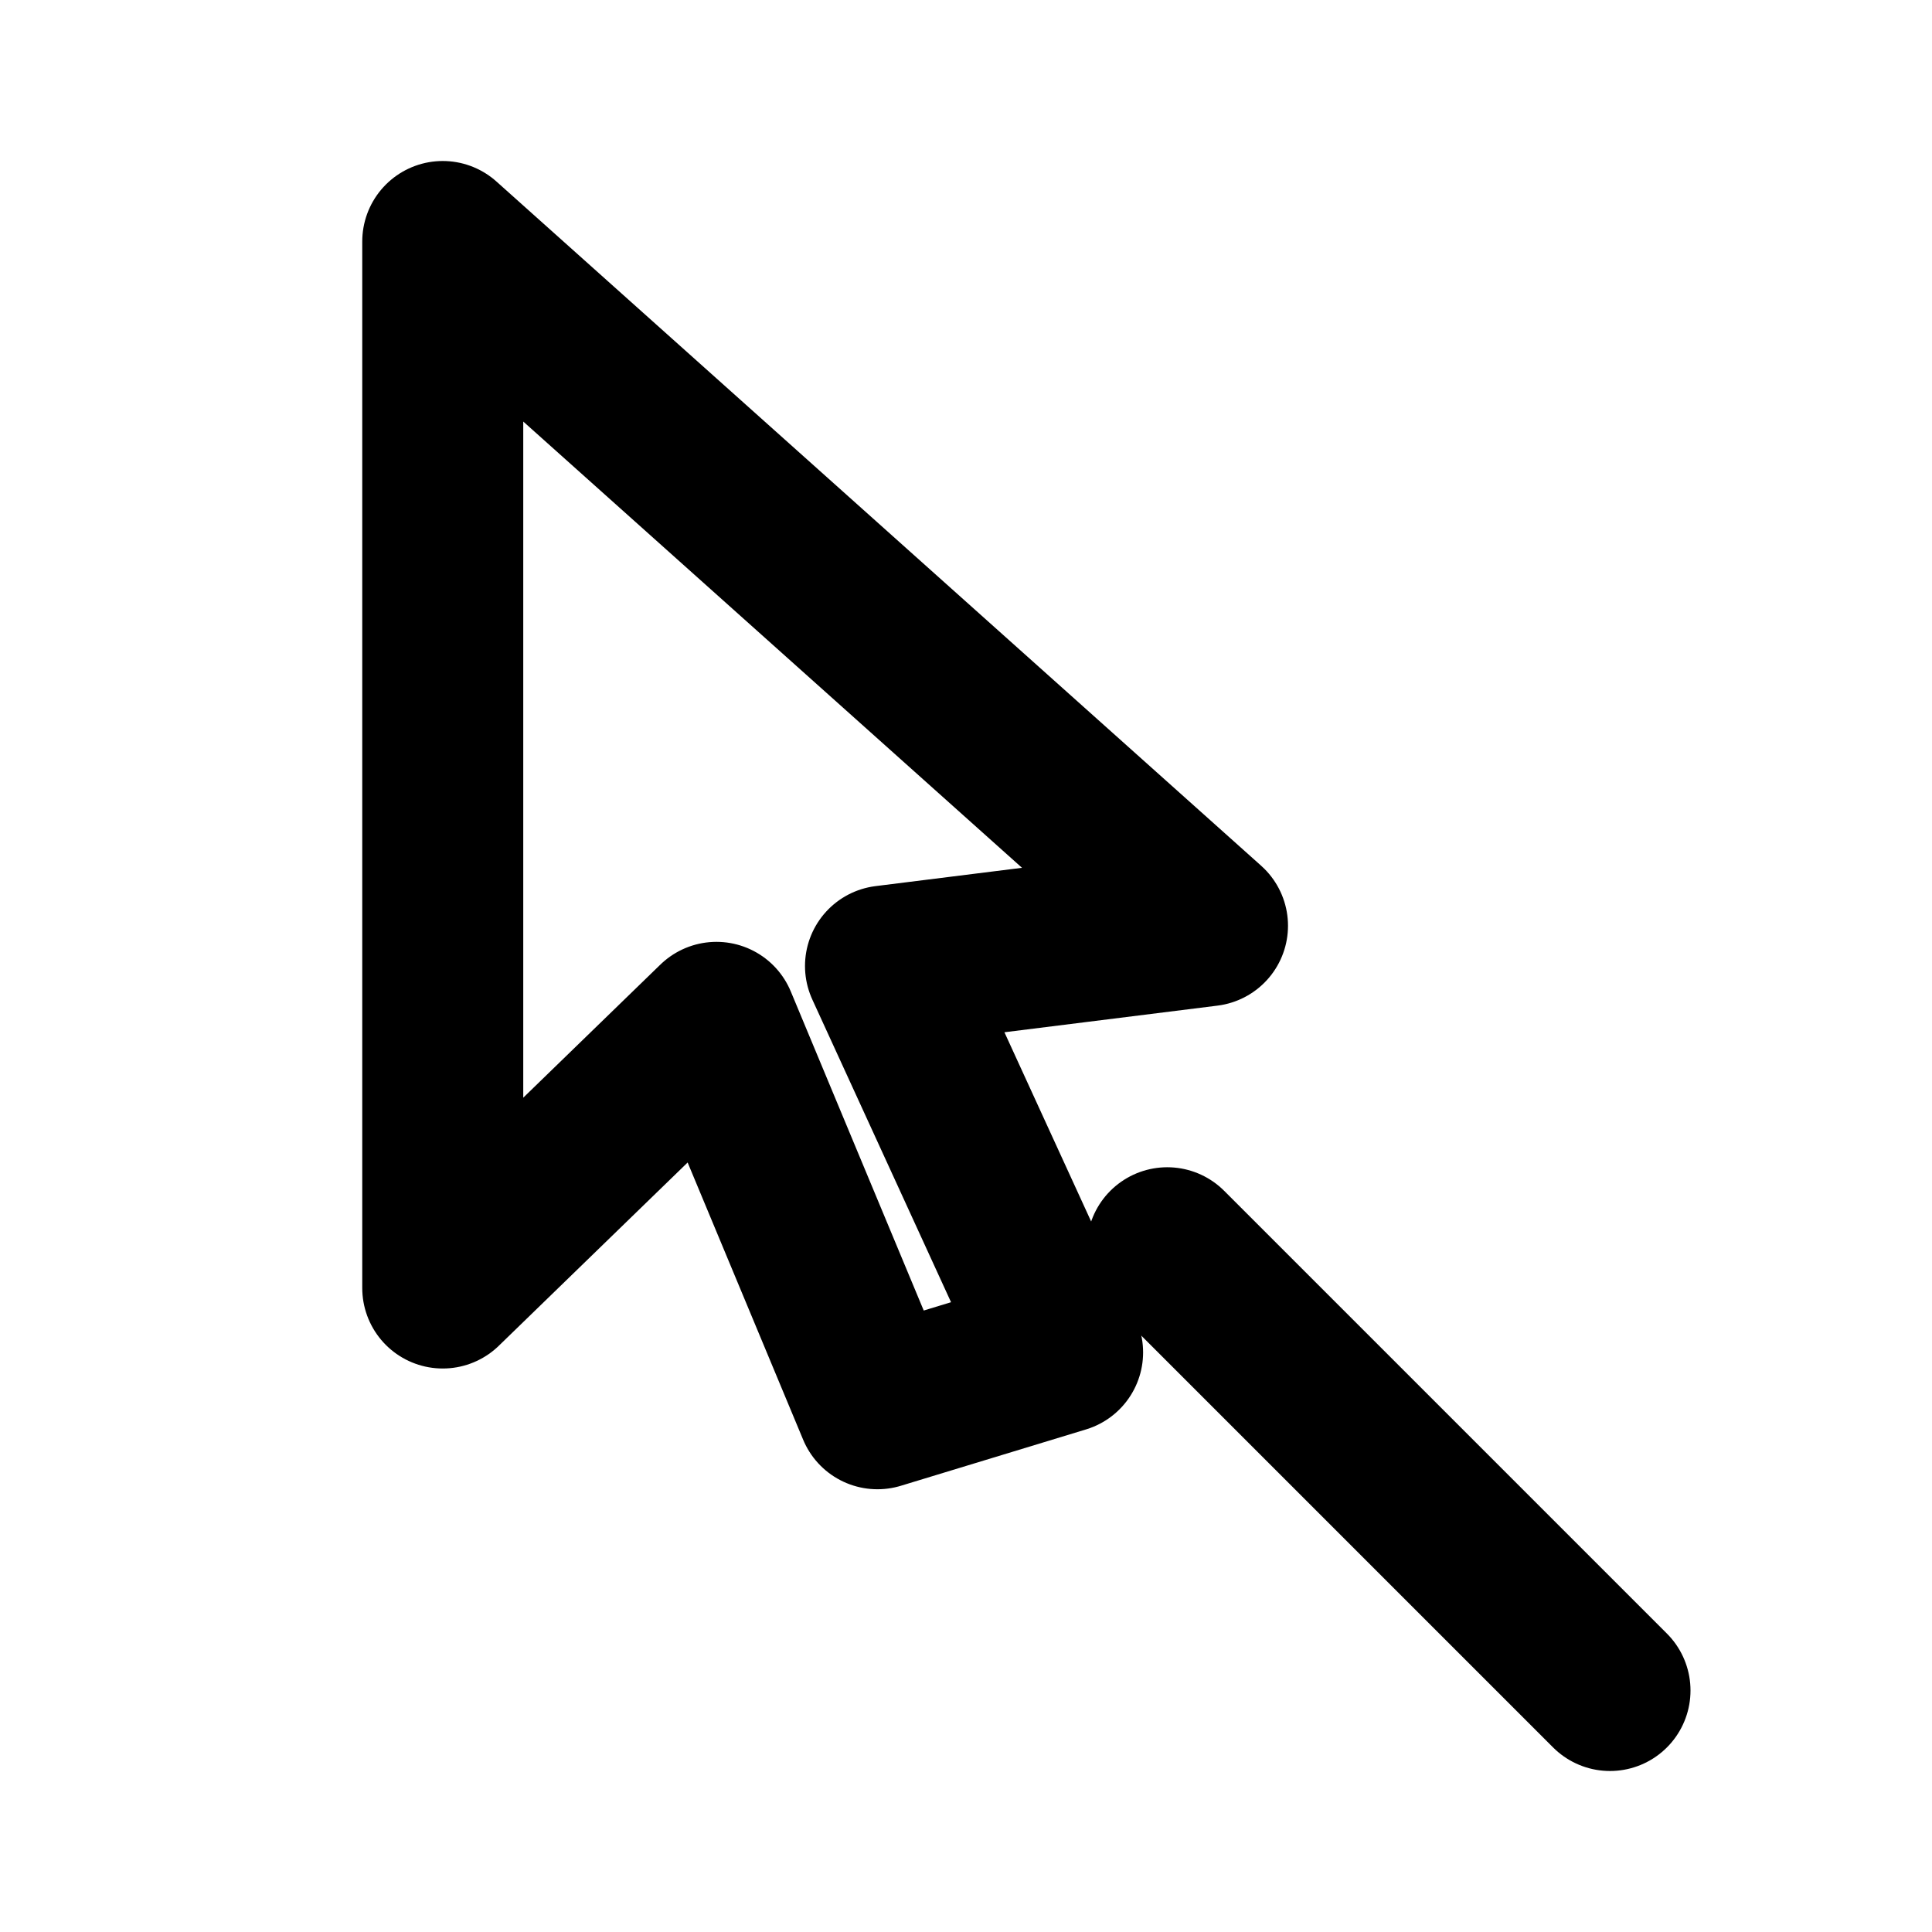
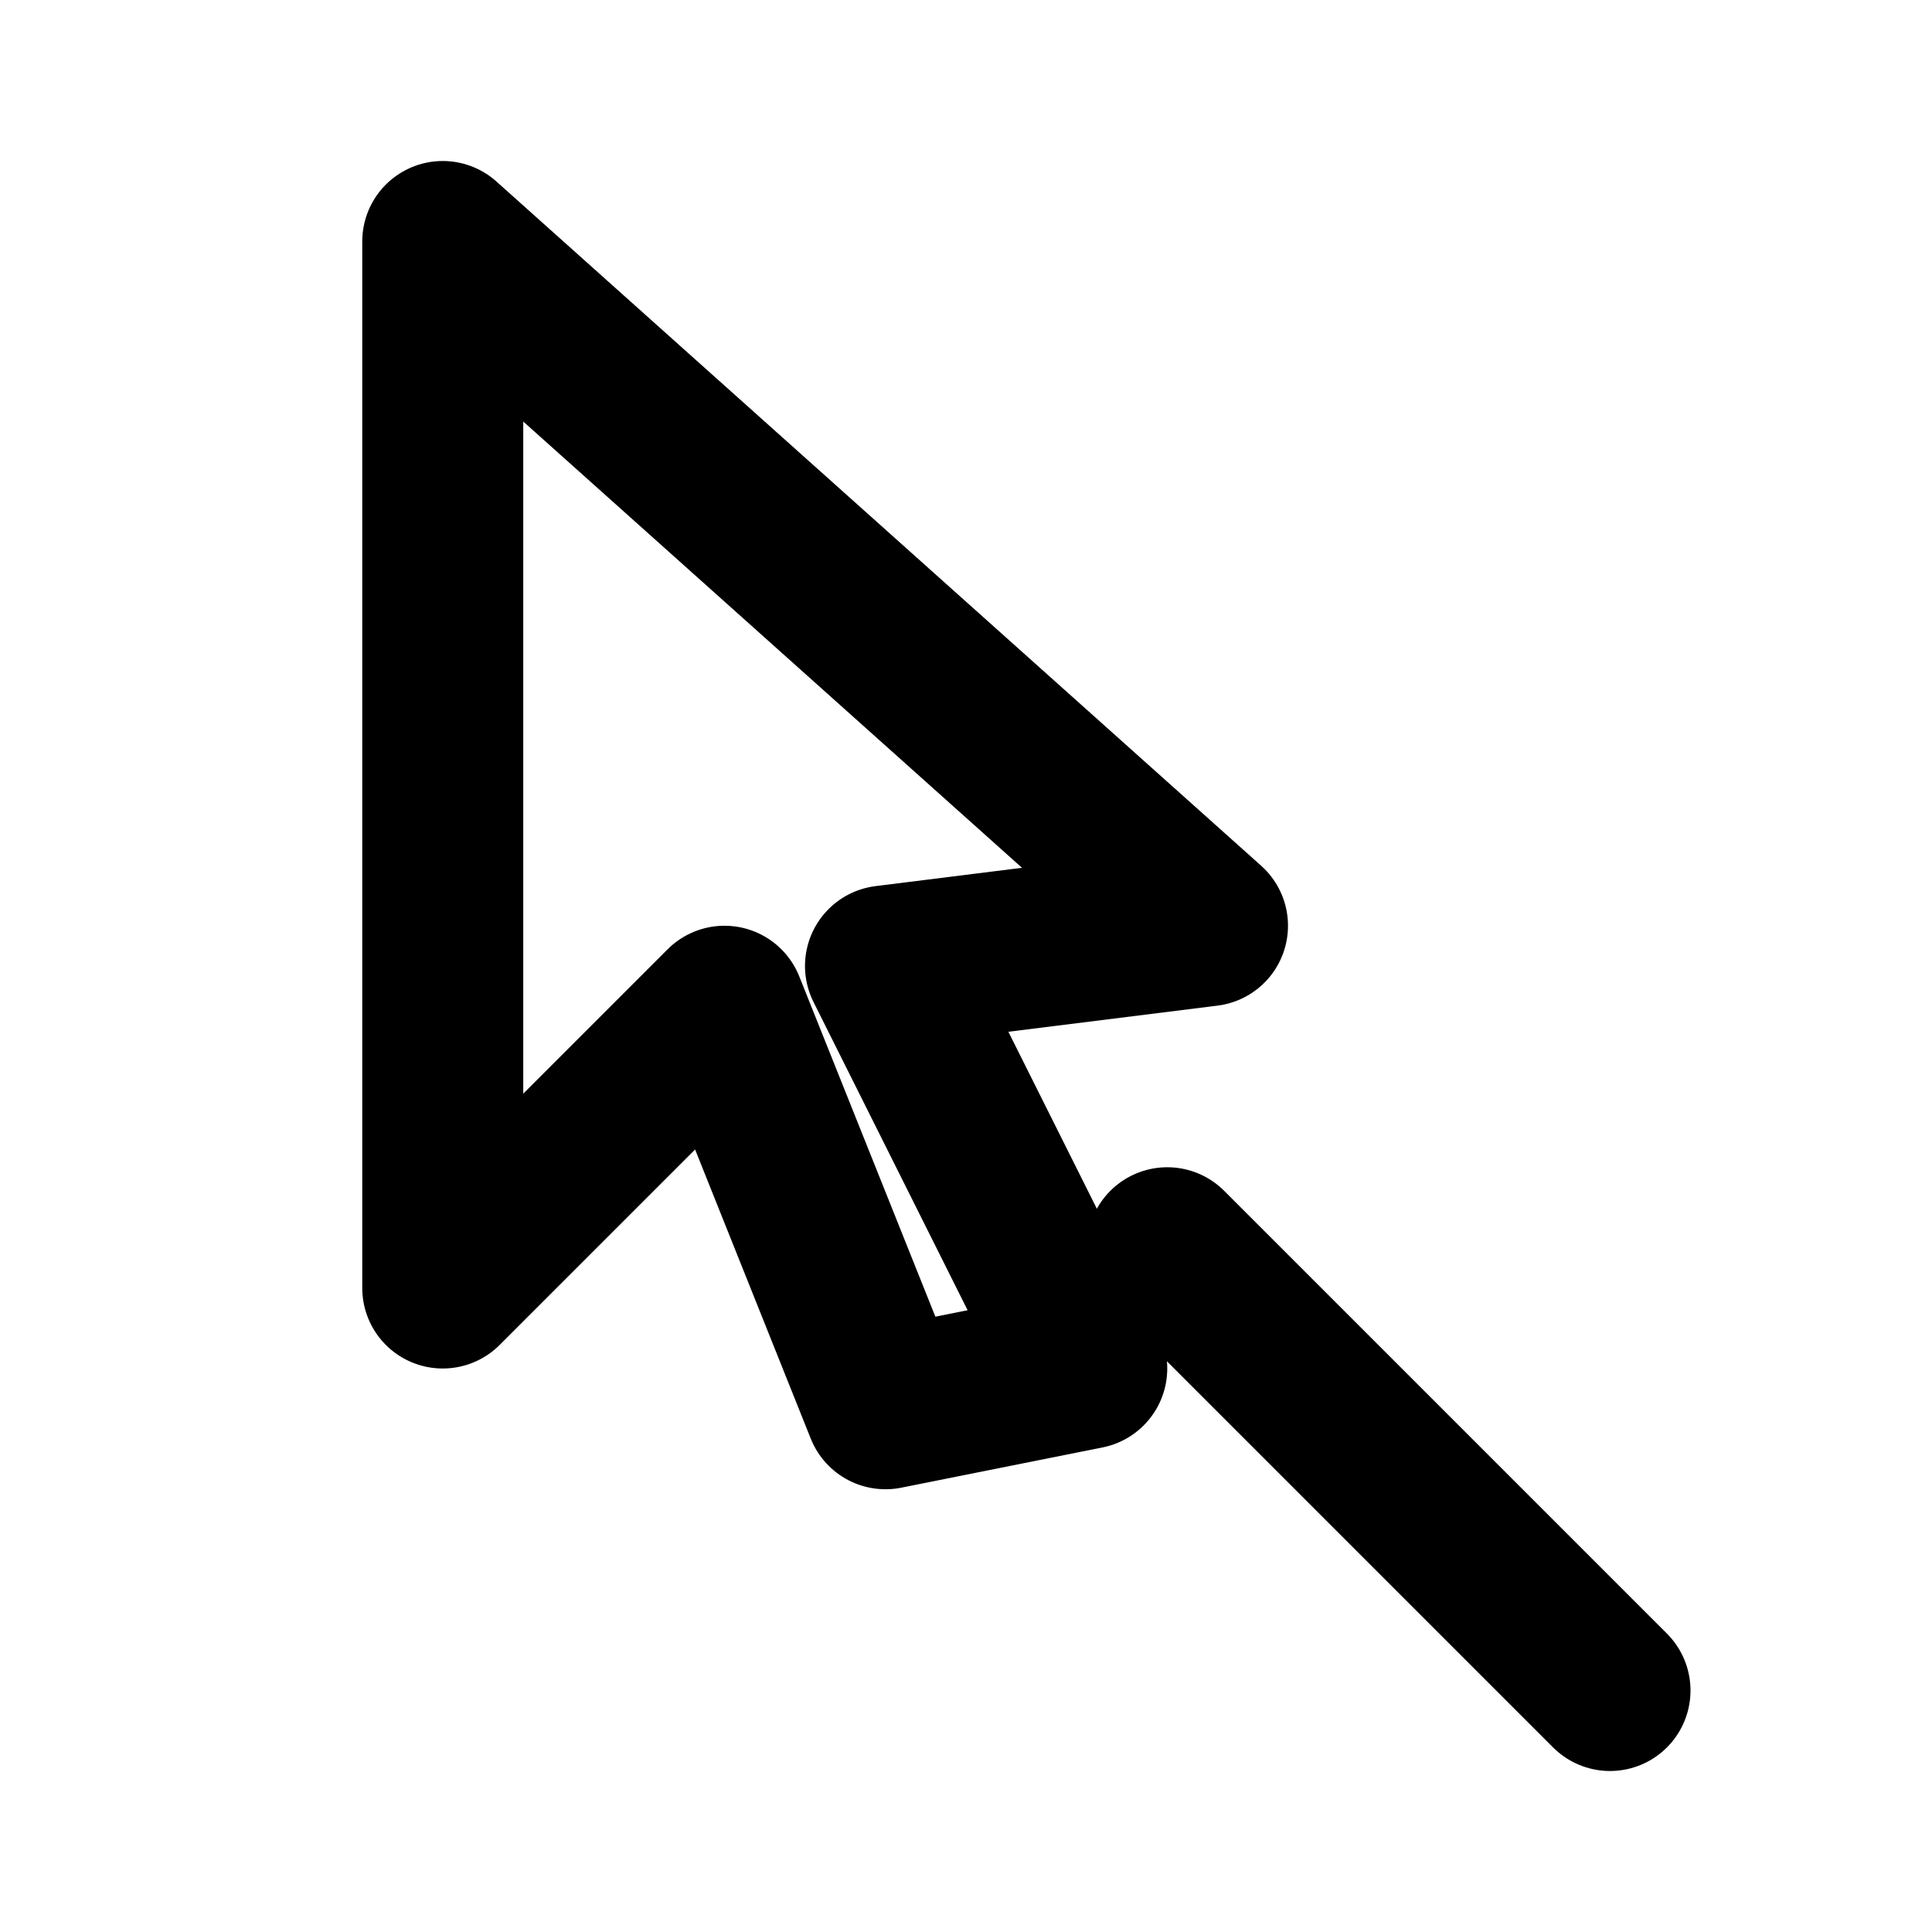
<svg xmlns="http://www.w3.org/2000/svg" viewBox="0 0 24 24" fill="none" stroke="currentColor" stroke-width="2" stroke-linecap="round" stroke-linejoin="round">
-   <path d="M5.5 3 15 11.5l-4 .5 2.2 4.8-2.3.7-2-4.8L5.5 16z" />
+   <path d="M5.5 3 15 11.5l-4 .5 2.5 5-2.5.5-2-5L5.5 16z" />
  <path d="M14.5 15.5 20 21" />
</svg>
